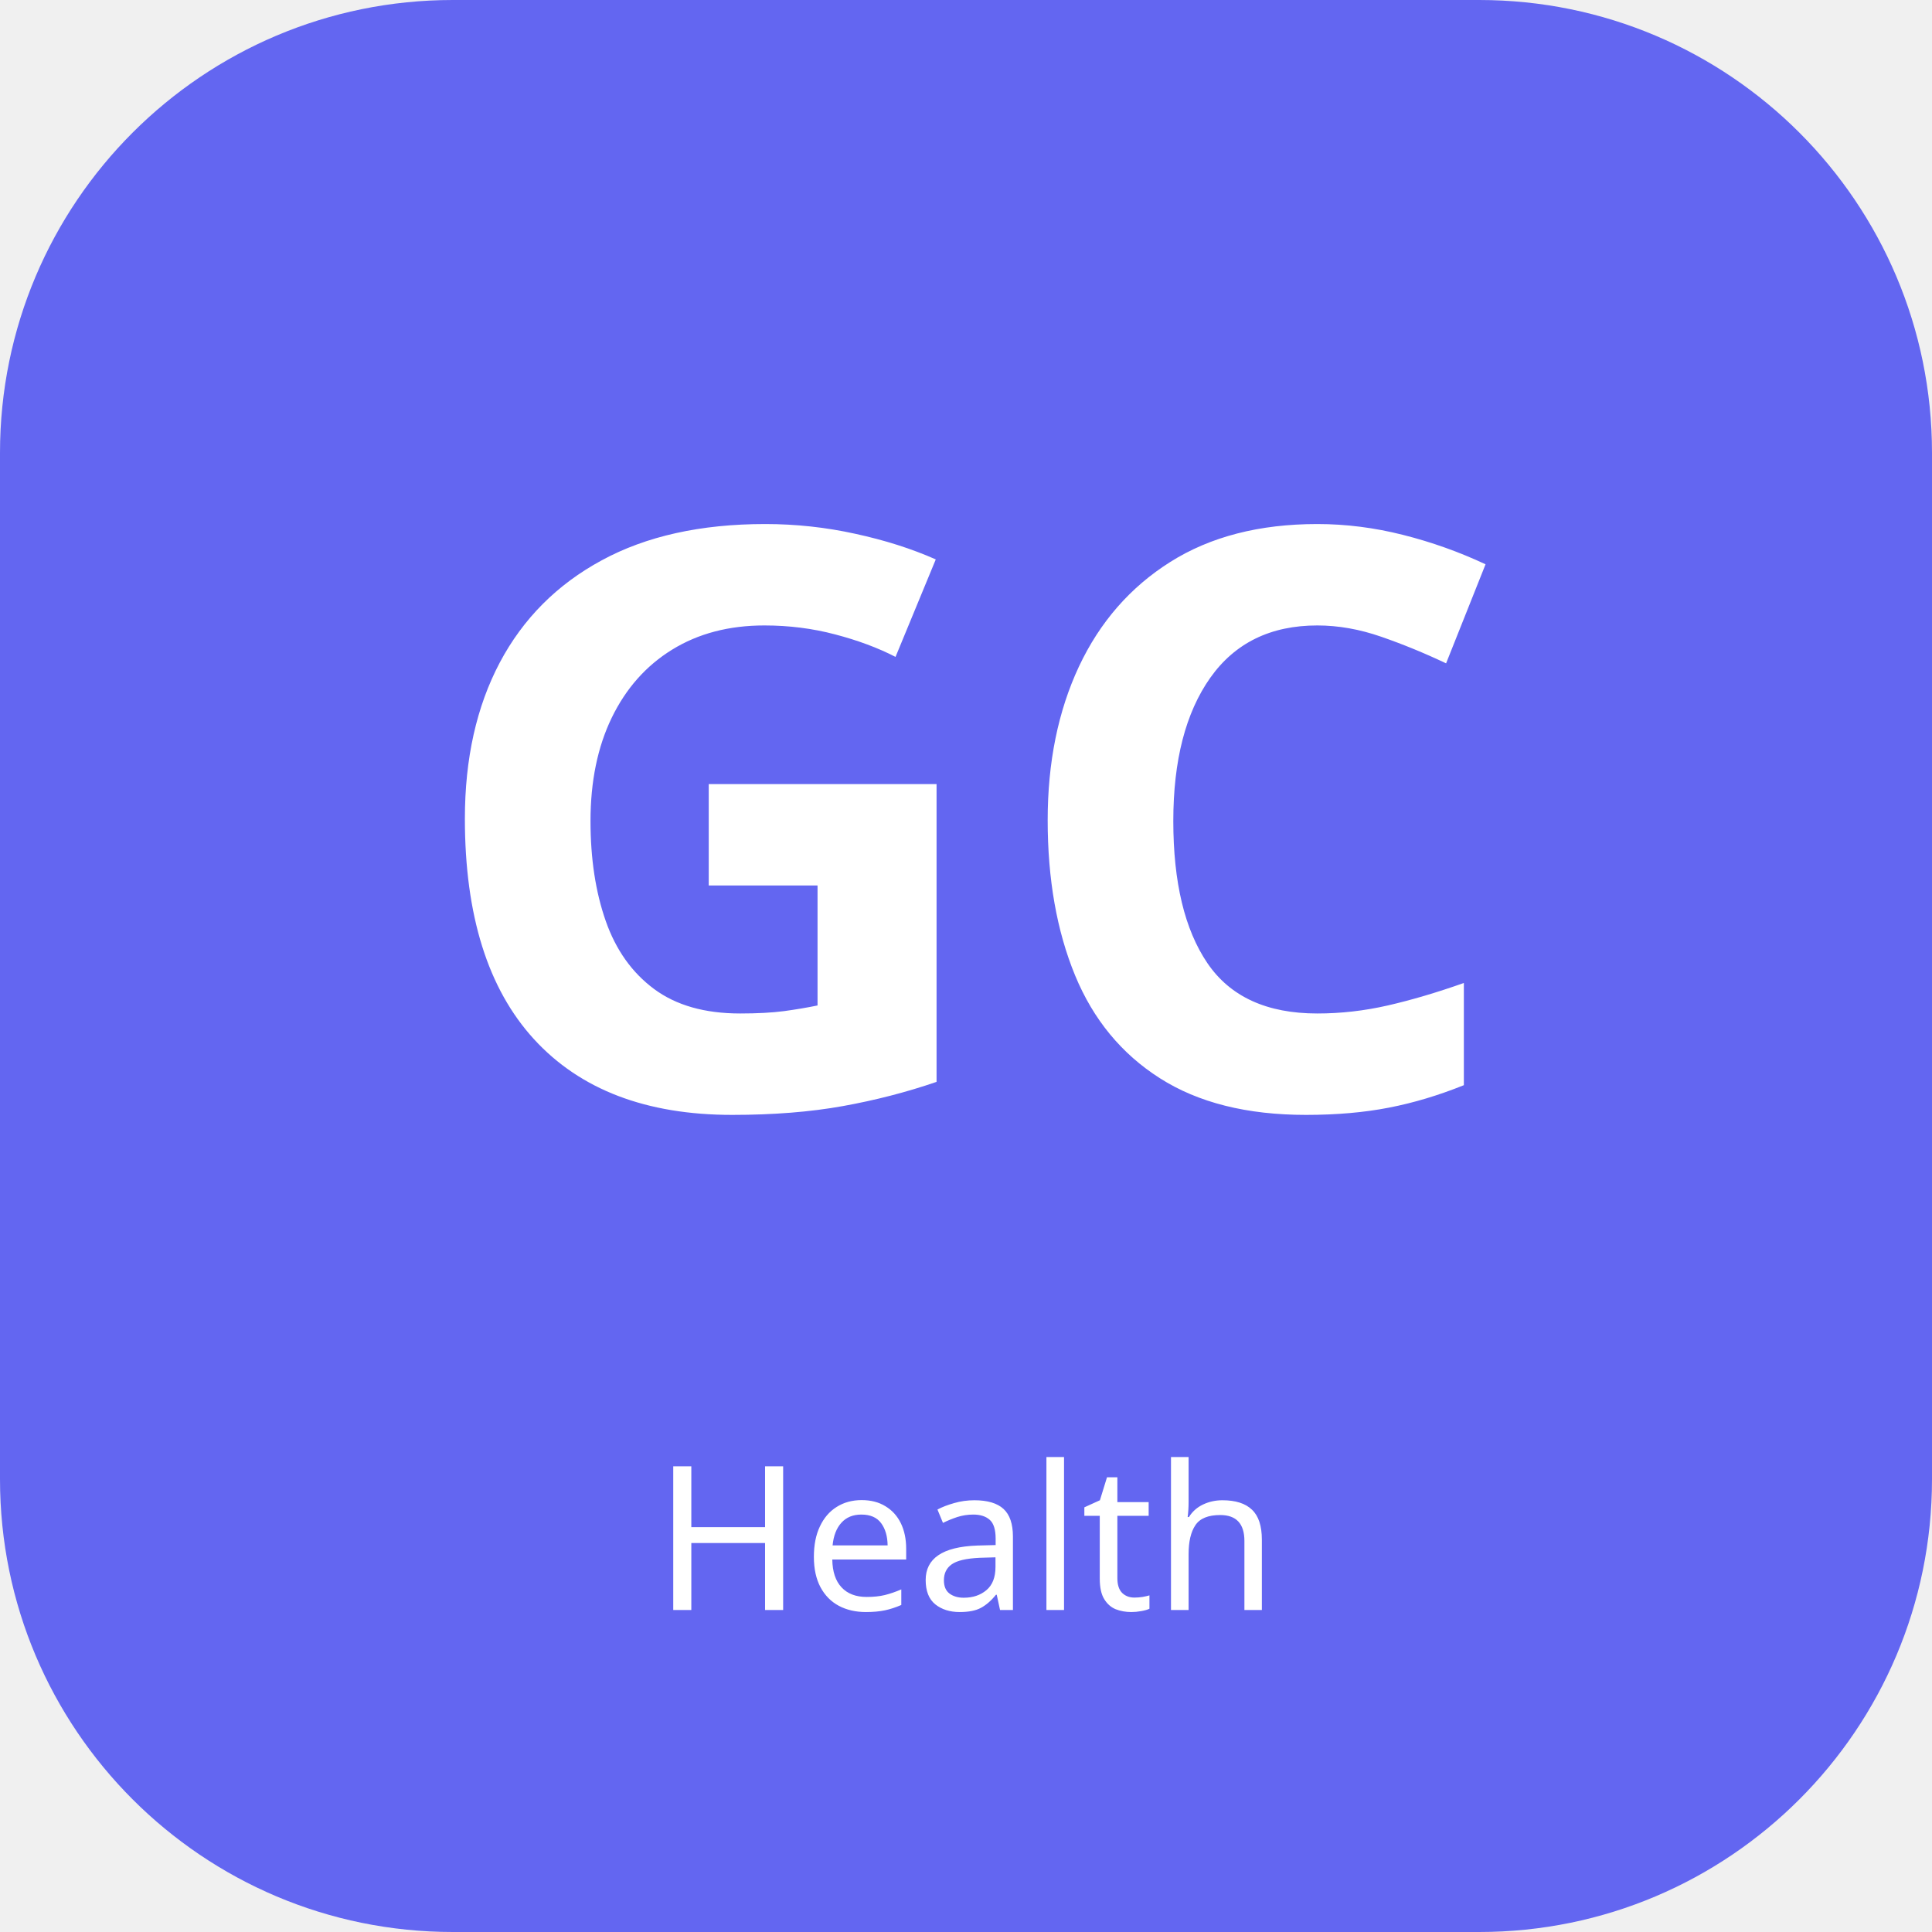
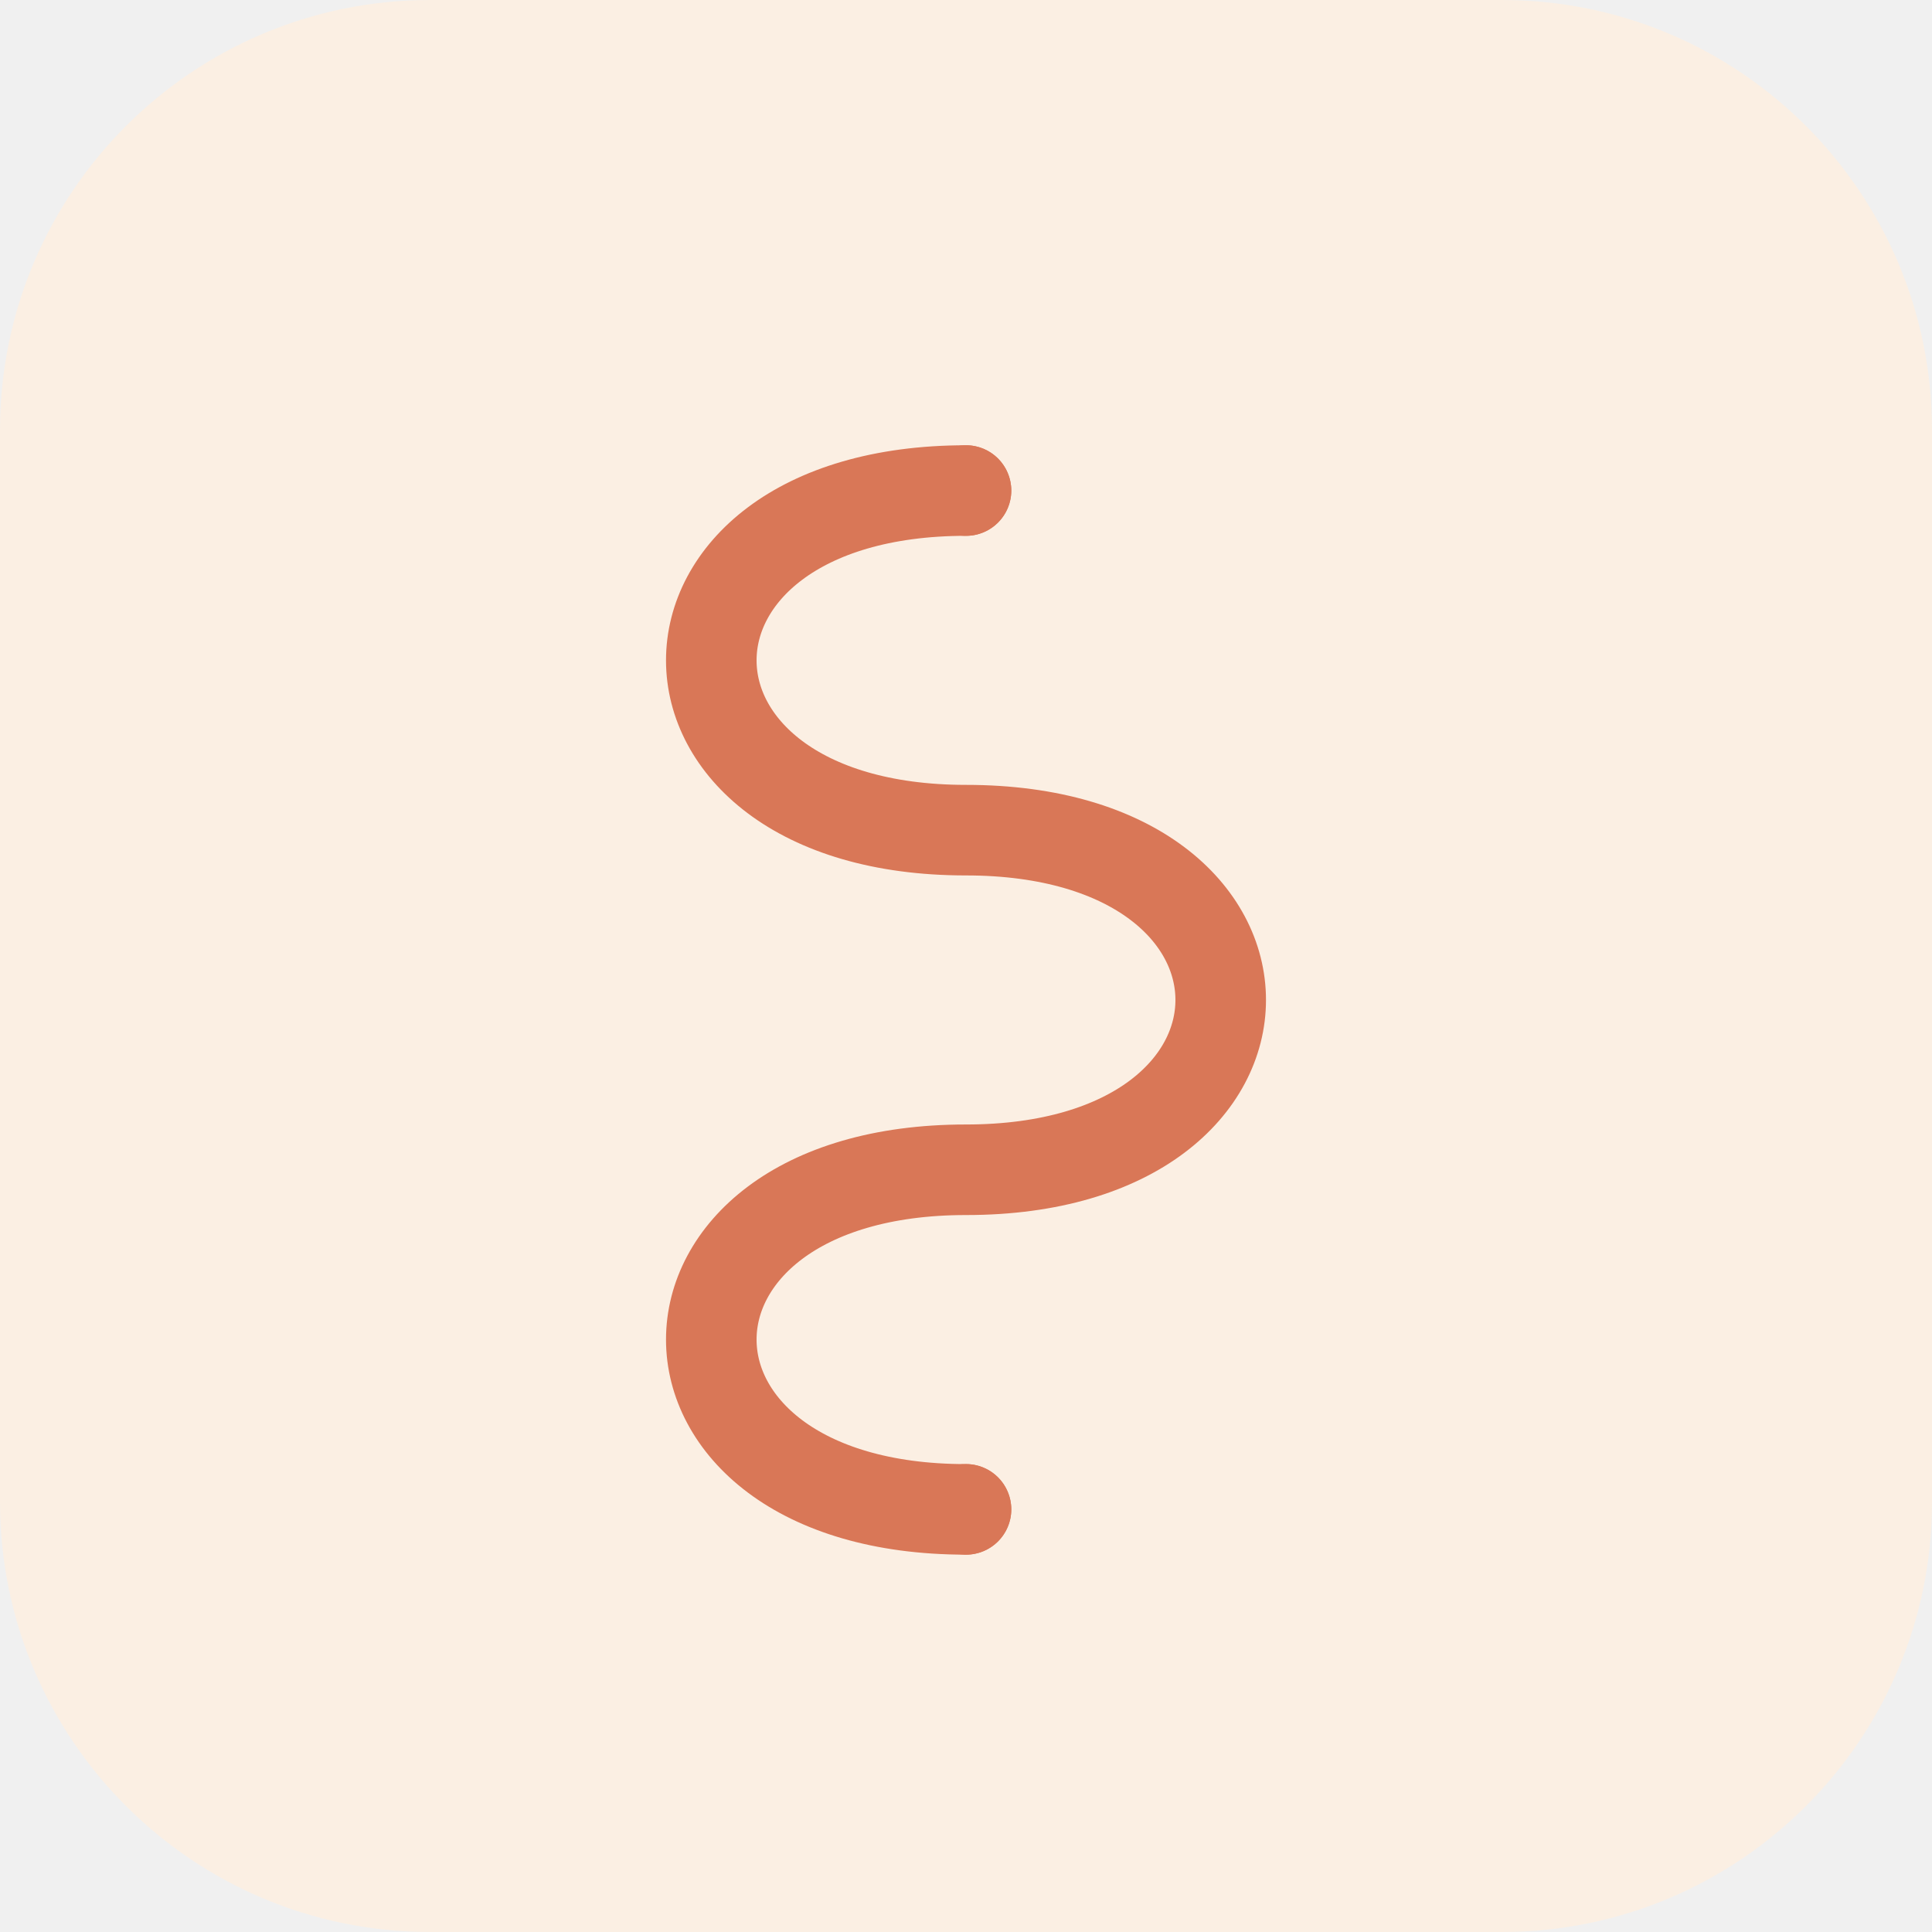
- <svg xmlns="http://www.w3.org/2000/svg" viewBox="0 0 192 192">
-   <defs>
-     <style>
-       .logo-bg { fill: #6366f1; }
-       .logo-icon { fill: white; }
-     </style>
-   </defs>
-   <rect class="logo-bg" width="192" height="192" rx="45" />
-   <text x="96" y="110" font-size="80" font-weight="bold" text-anchor="middle" class="logo-icon" font-family="sans-serif">GC</text>
-   <text x="96" y="160" font-size="20" text-anchor="middle" class="logo-icon" font-family="sans-serif">Health</text>
+ <svg xmlns="http://www.w3.org/2000/svg" viewBox="0 0 1024 1024">
+   <rect width="1024" height="1024" rx="228" fill="#FBEFE3" />
+   <path d="M 512,260 C 332,260 332,440 512,440 C 692,440 692,620 512,620 C 332,620 332,800 512,800" fill="none" stroke="#D97757" stroke-width="48" stroke-linecap="round" />
+   <circle cx="512" cy="260" r="24" fill="#D97757" />
+   <circle cx="512" cy="800" r="24" fill="#D97757" />
</svg>
